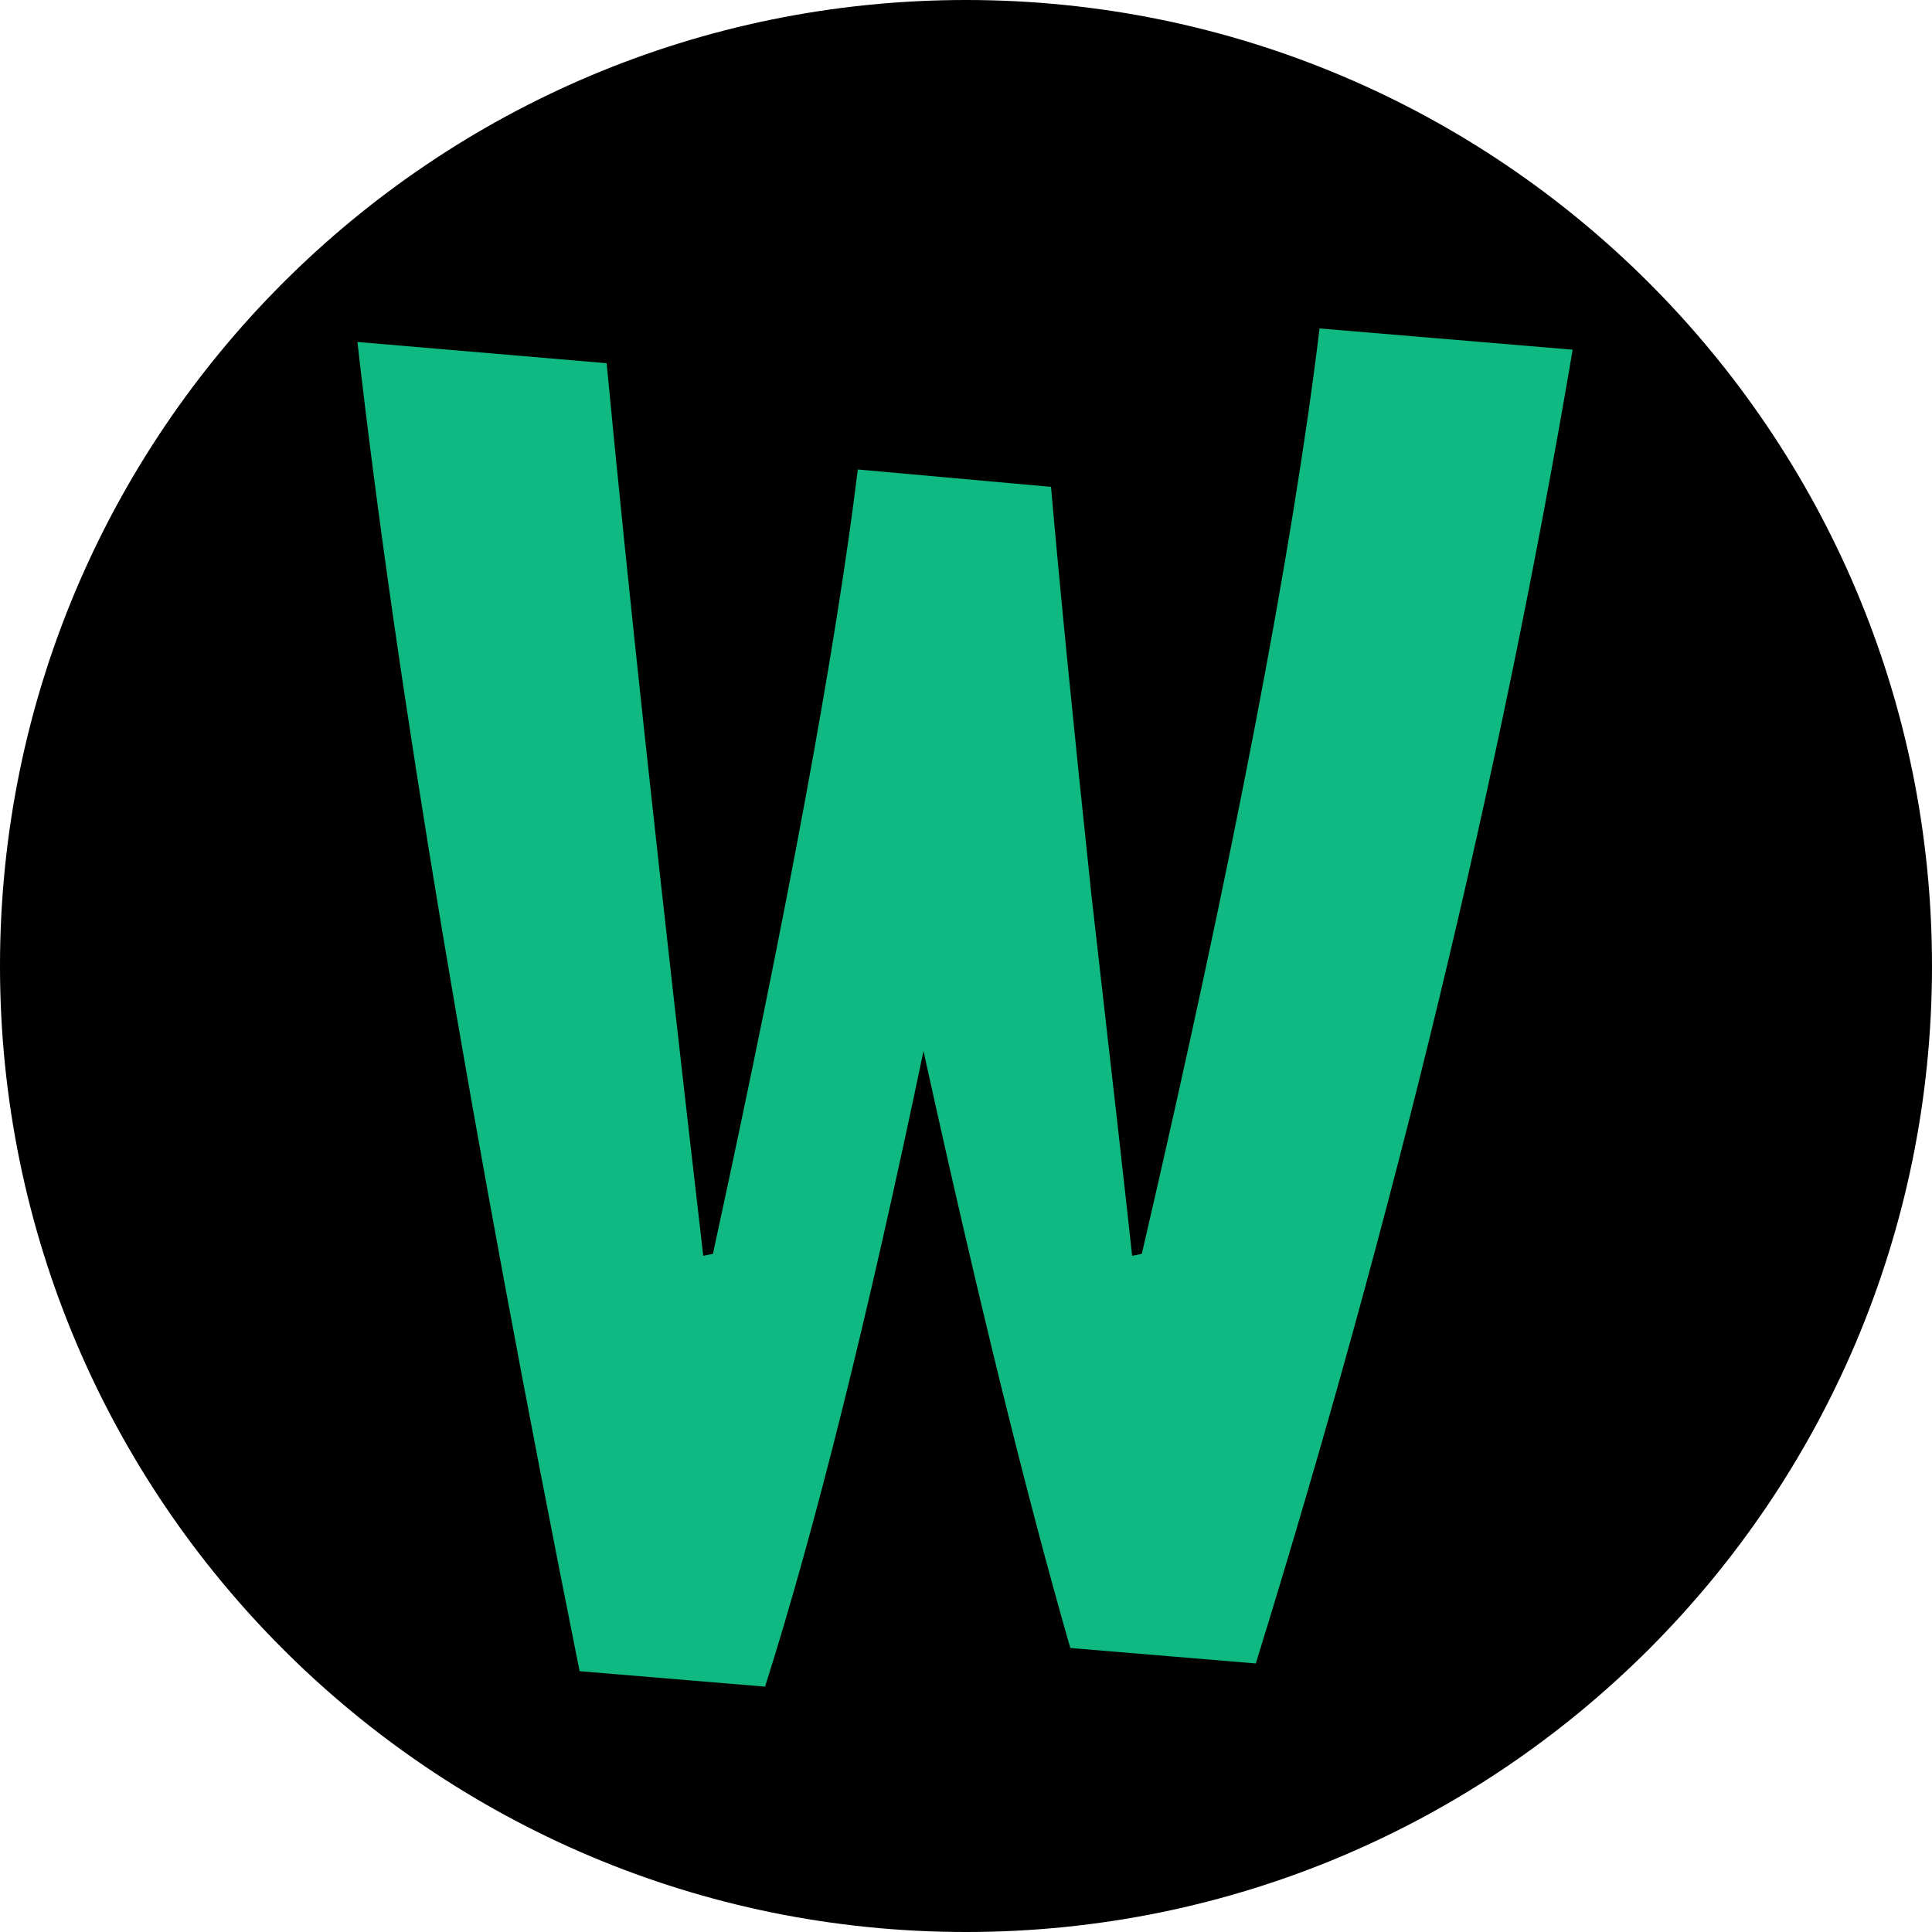
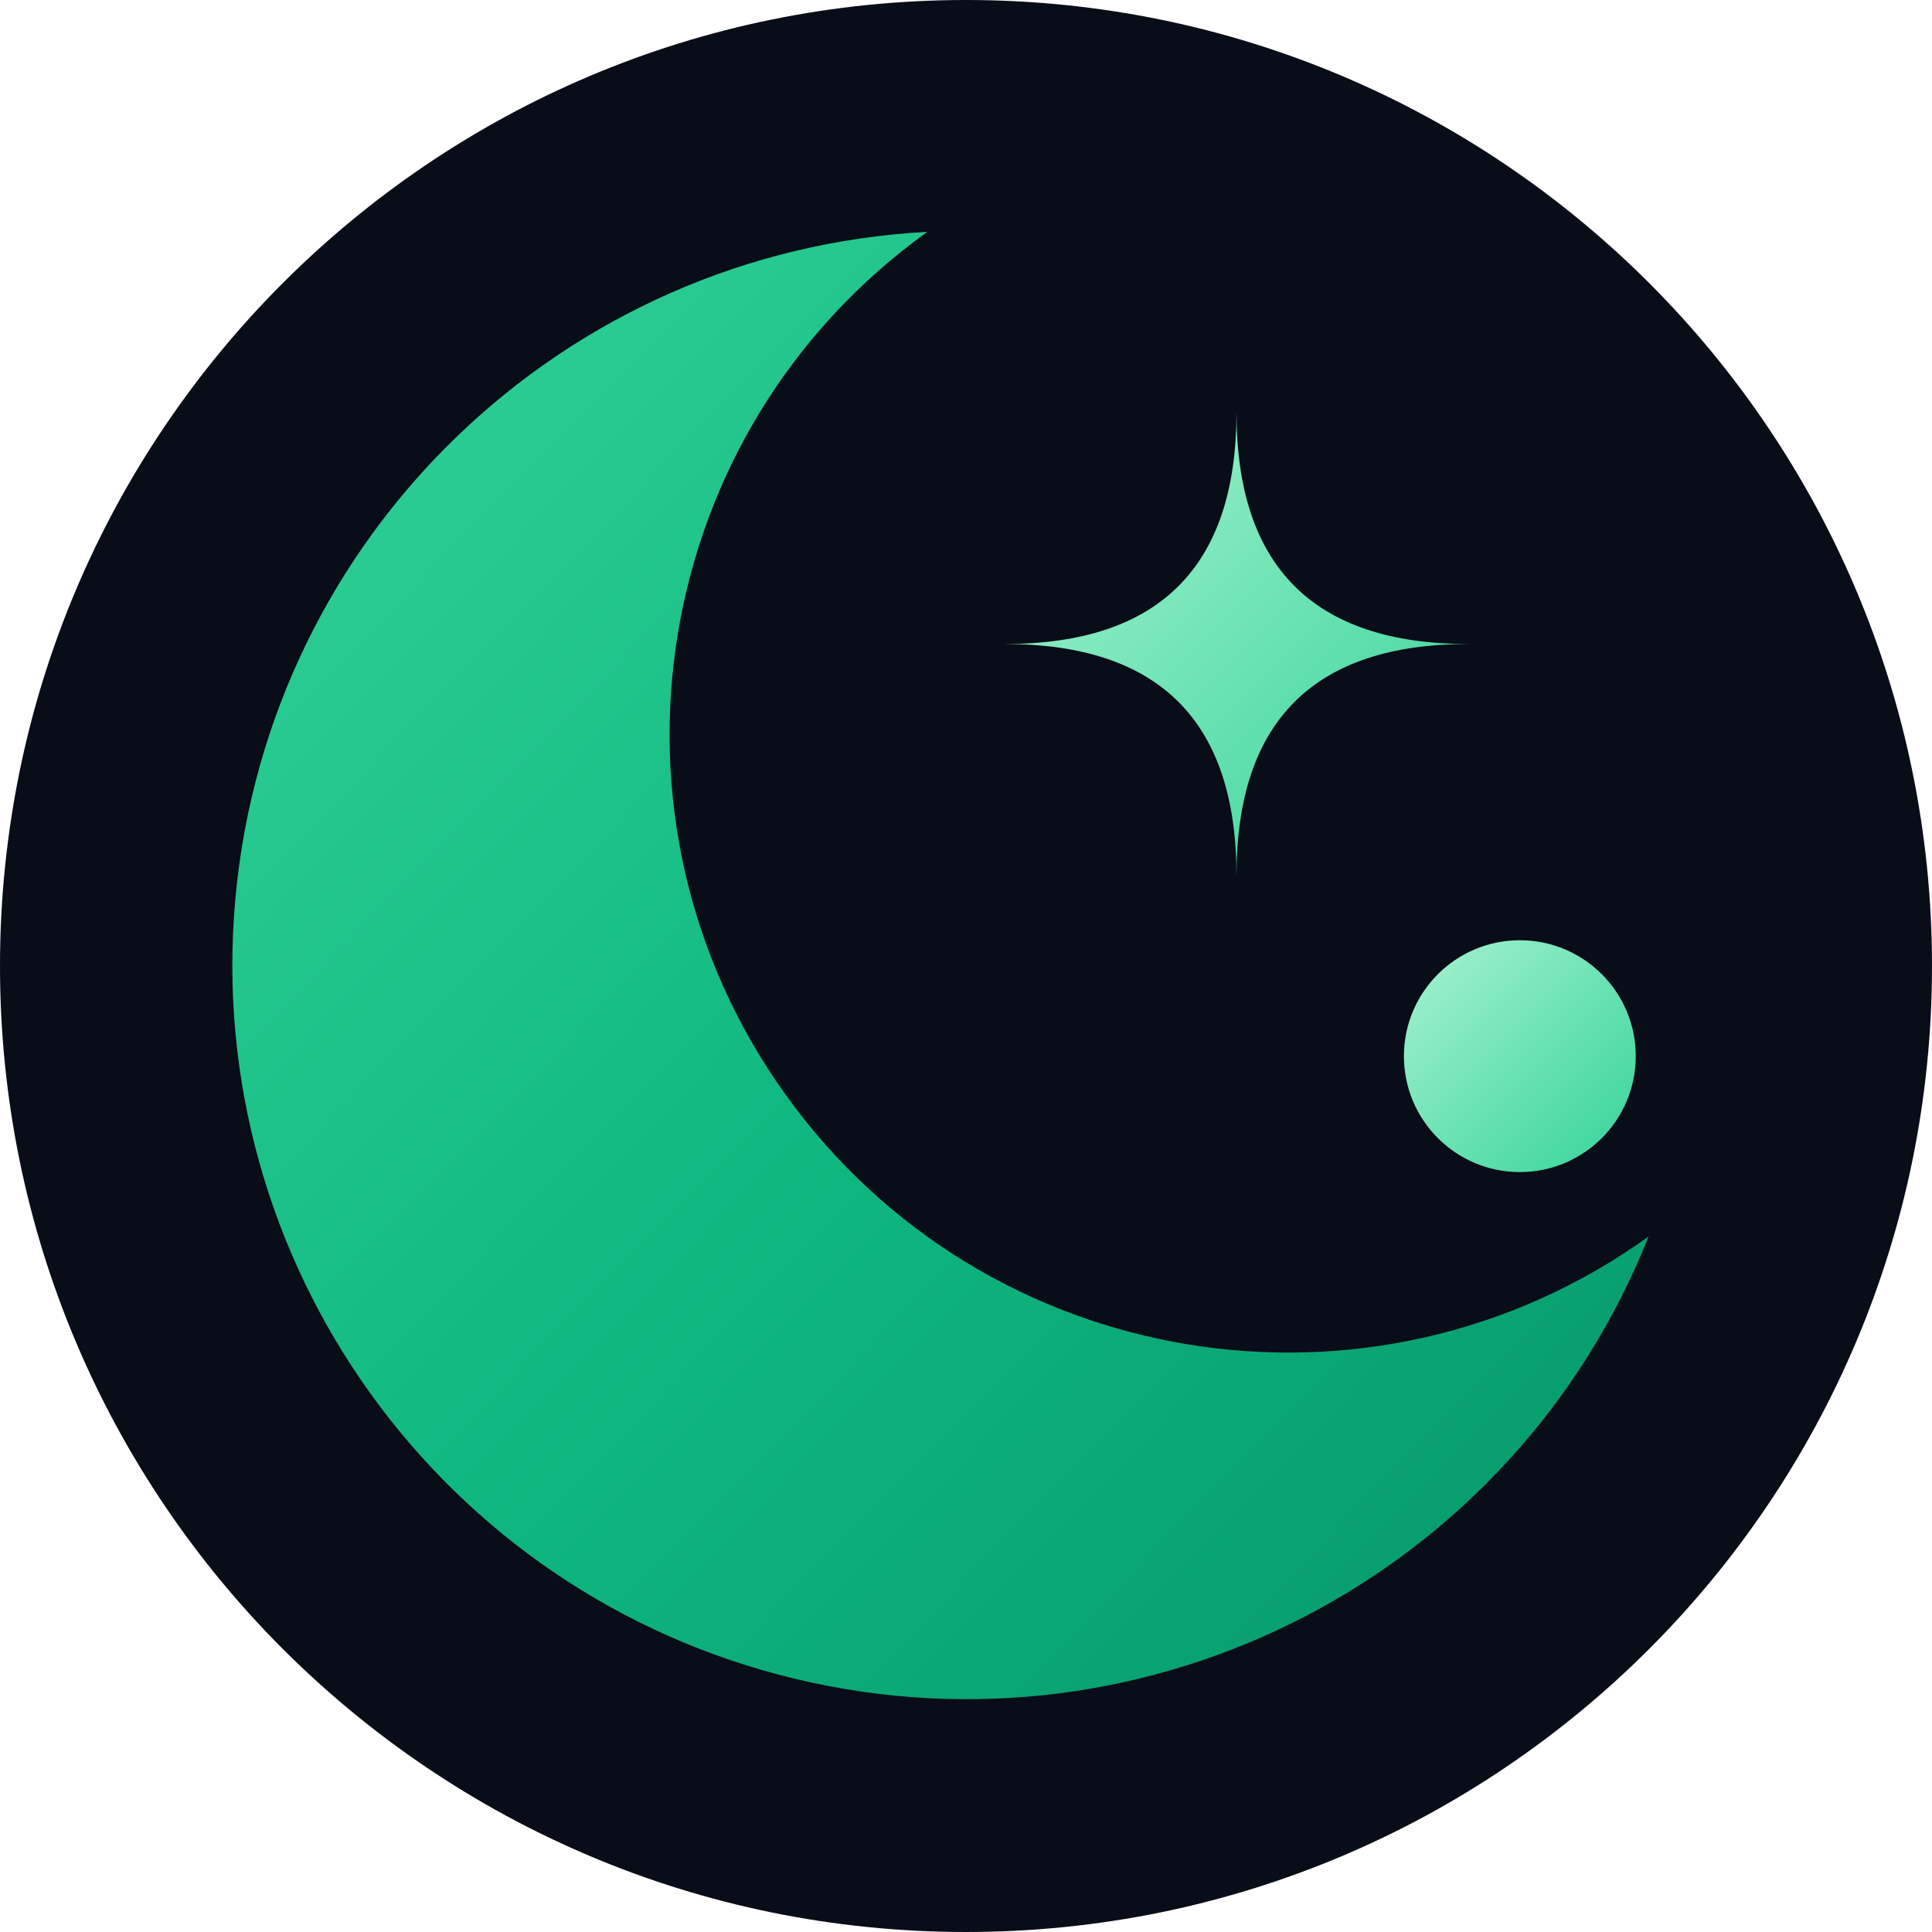
- <svg xmlns="http://www.w3.org/2000/svg" fill="#10b981" viewBox="0 0 15 15">
-   <circle cx="7.5" cy="7.5" r="7.5" fill="#000000" />
-   <path transform="scale(0.75) translate(3.7,3.4)" d="m5.18 1.46 2 .18q.14 1.6.42 4.24.3 2.62.42 3.72l.1-.02Q9.54 3.46 9.96 0l2.62.22q-1.12 6.62-3.28 13.6l-1.92-.16Q6.7 11.3 5.86 7.48 5 11.6 4.22 14.06L2.3 13.9Q.6 5.42 0 .14l2.58.22q.32 3.38 1 9.24l.1-.02q1.16-5.34 1.5-8.12" />
+ <svg xmlns="http://www.w3.org/2000/svg" viewBox="0 0 15 15">
+   <defs>
+     <linearGradient id="winsleep-green" x1="0%" y1="0%" x2="100%" y2="100%">
+       <stop offset="0%" stop-color="#34d399" />
+       <stop offset="50%" stop-color="#10b981" />
+       <stop offset="100%" stop-color="#059669" />
+     </linearGradient>
+     <linearGradient id="winsleep-green-star" x1="0%" y1="0%" x2="100%" y2="100%">
+       <stop offset="0%" stop-color="#a7f3d0" />
+       <stop offset="100%" stop-color="#34d399" />
+     </linearGradient>
+   </defs>
+   <circle cx="7.5" cy="7.5" r="7.5" fill="#090d18" />
+   <path d="M7.2 1.8A5.7 5.7 0 1 0 12.8 9.6 4.4 4.4 0 0 1 7.2 1.8Z" fill="url(#winsleep-green)" />
+   <path d="M9.6 3.2Q9.6 5 11.4 5Q9.6 5 9.6 6.8Q9.6 5 7.8 5Q9.6 5 9.6 3.2Z" fill="url(#winsleep-green-star)" />
+   <circle cx="11.8" cy="8.2" r="0.9" fill="url(#winsleep-green-star)" />
</svg>
